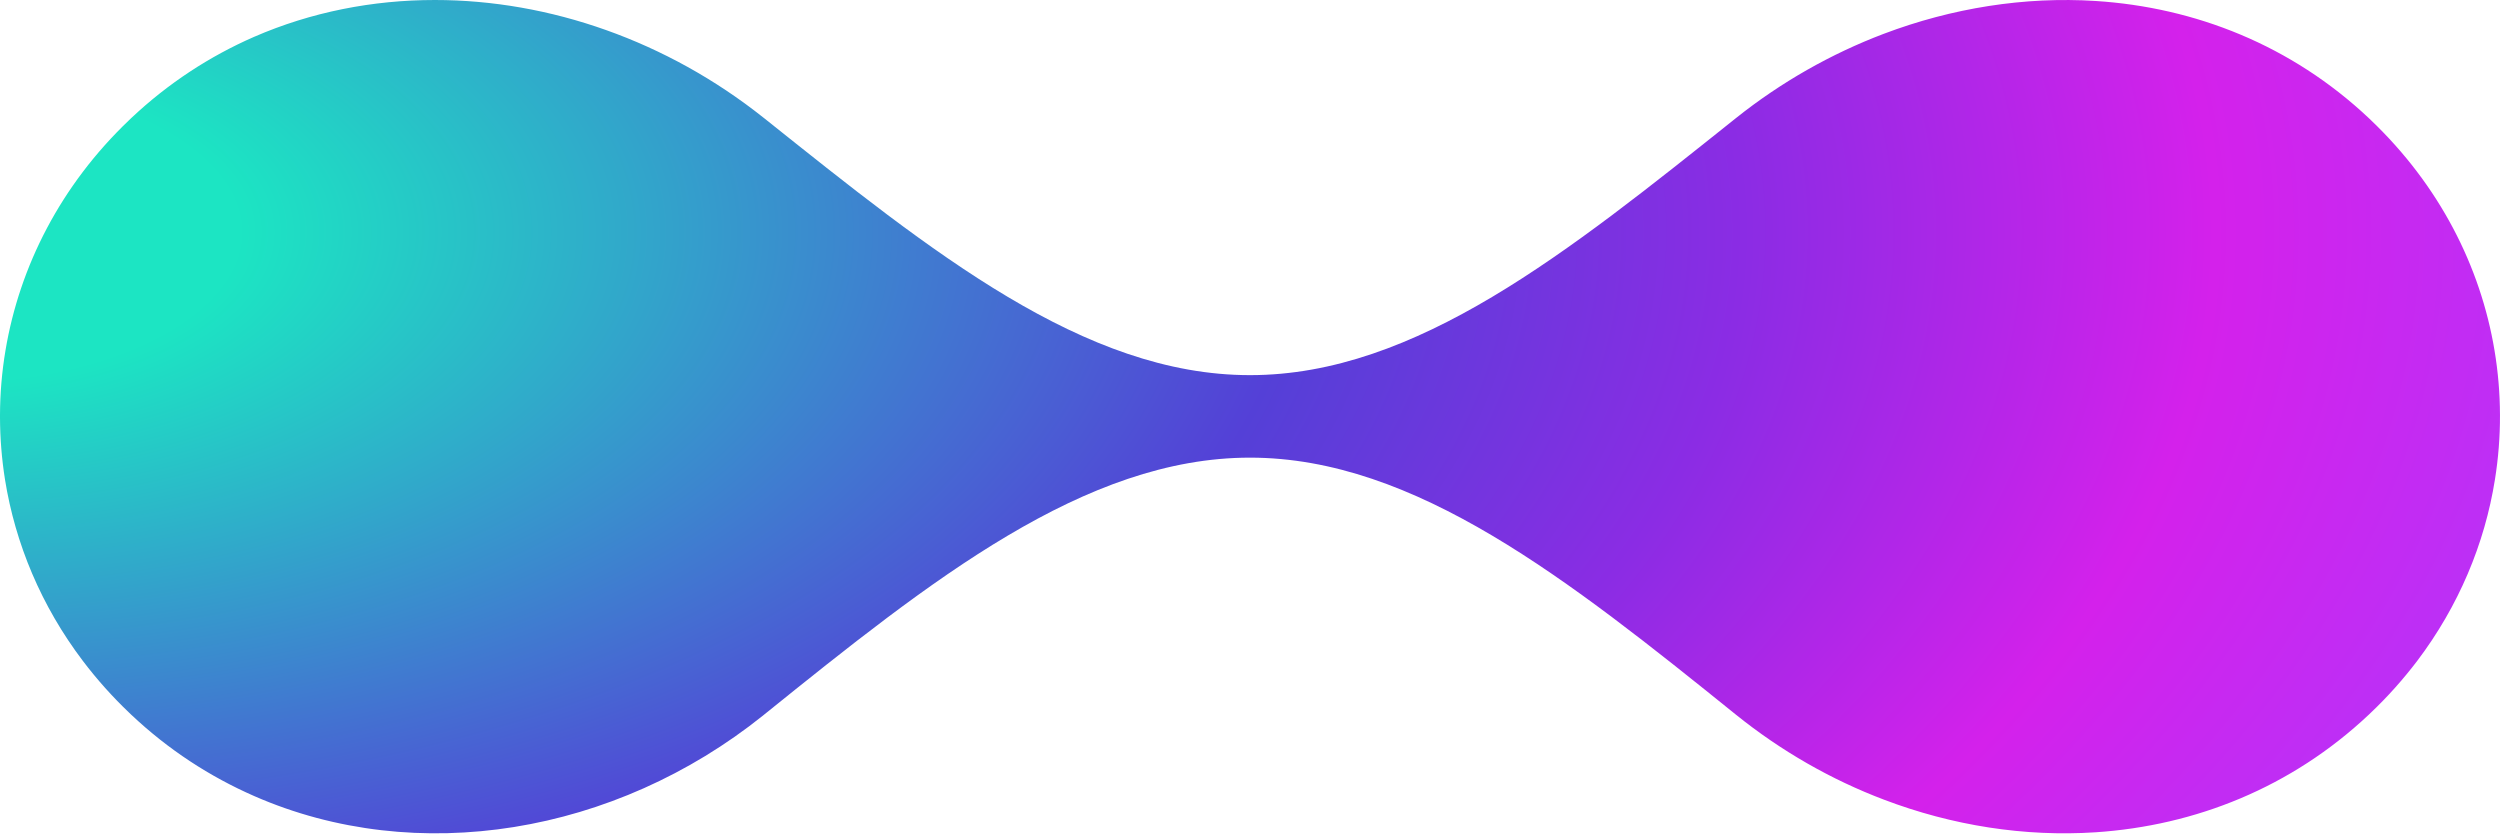
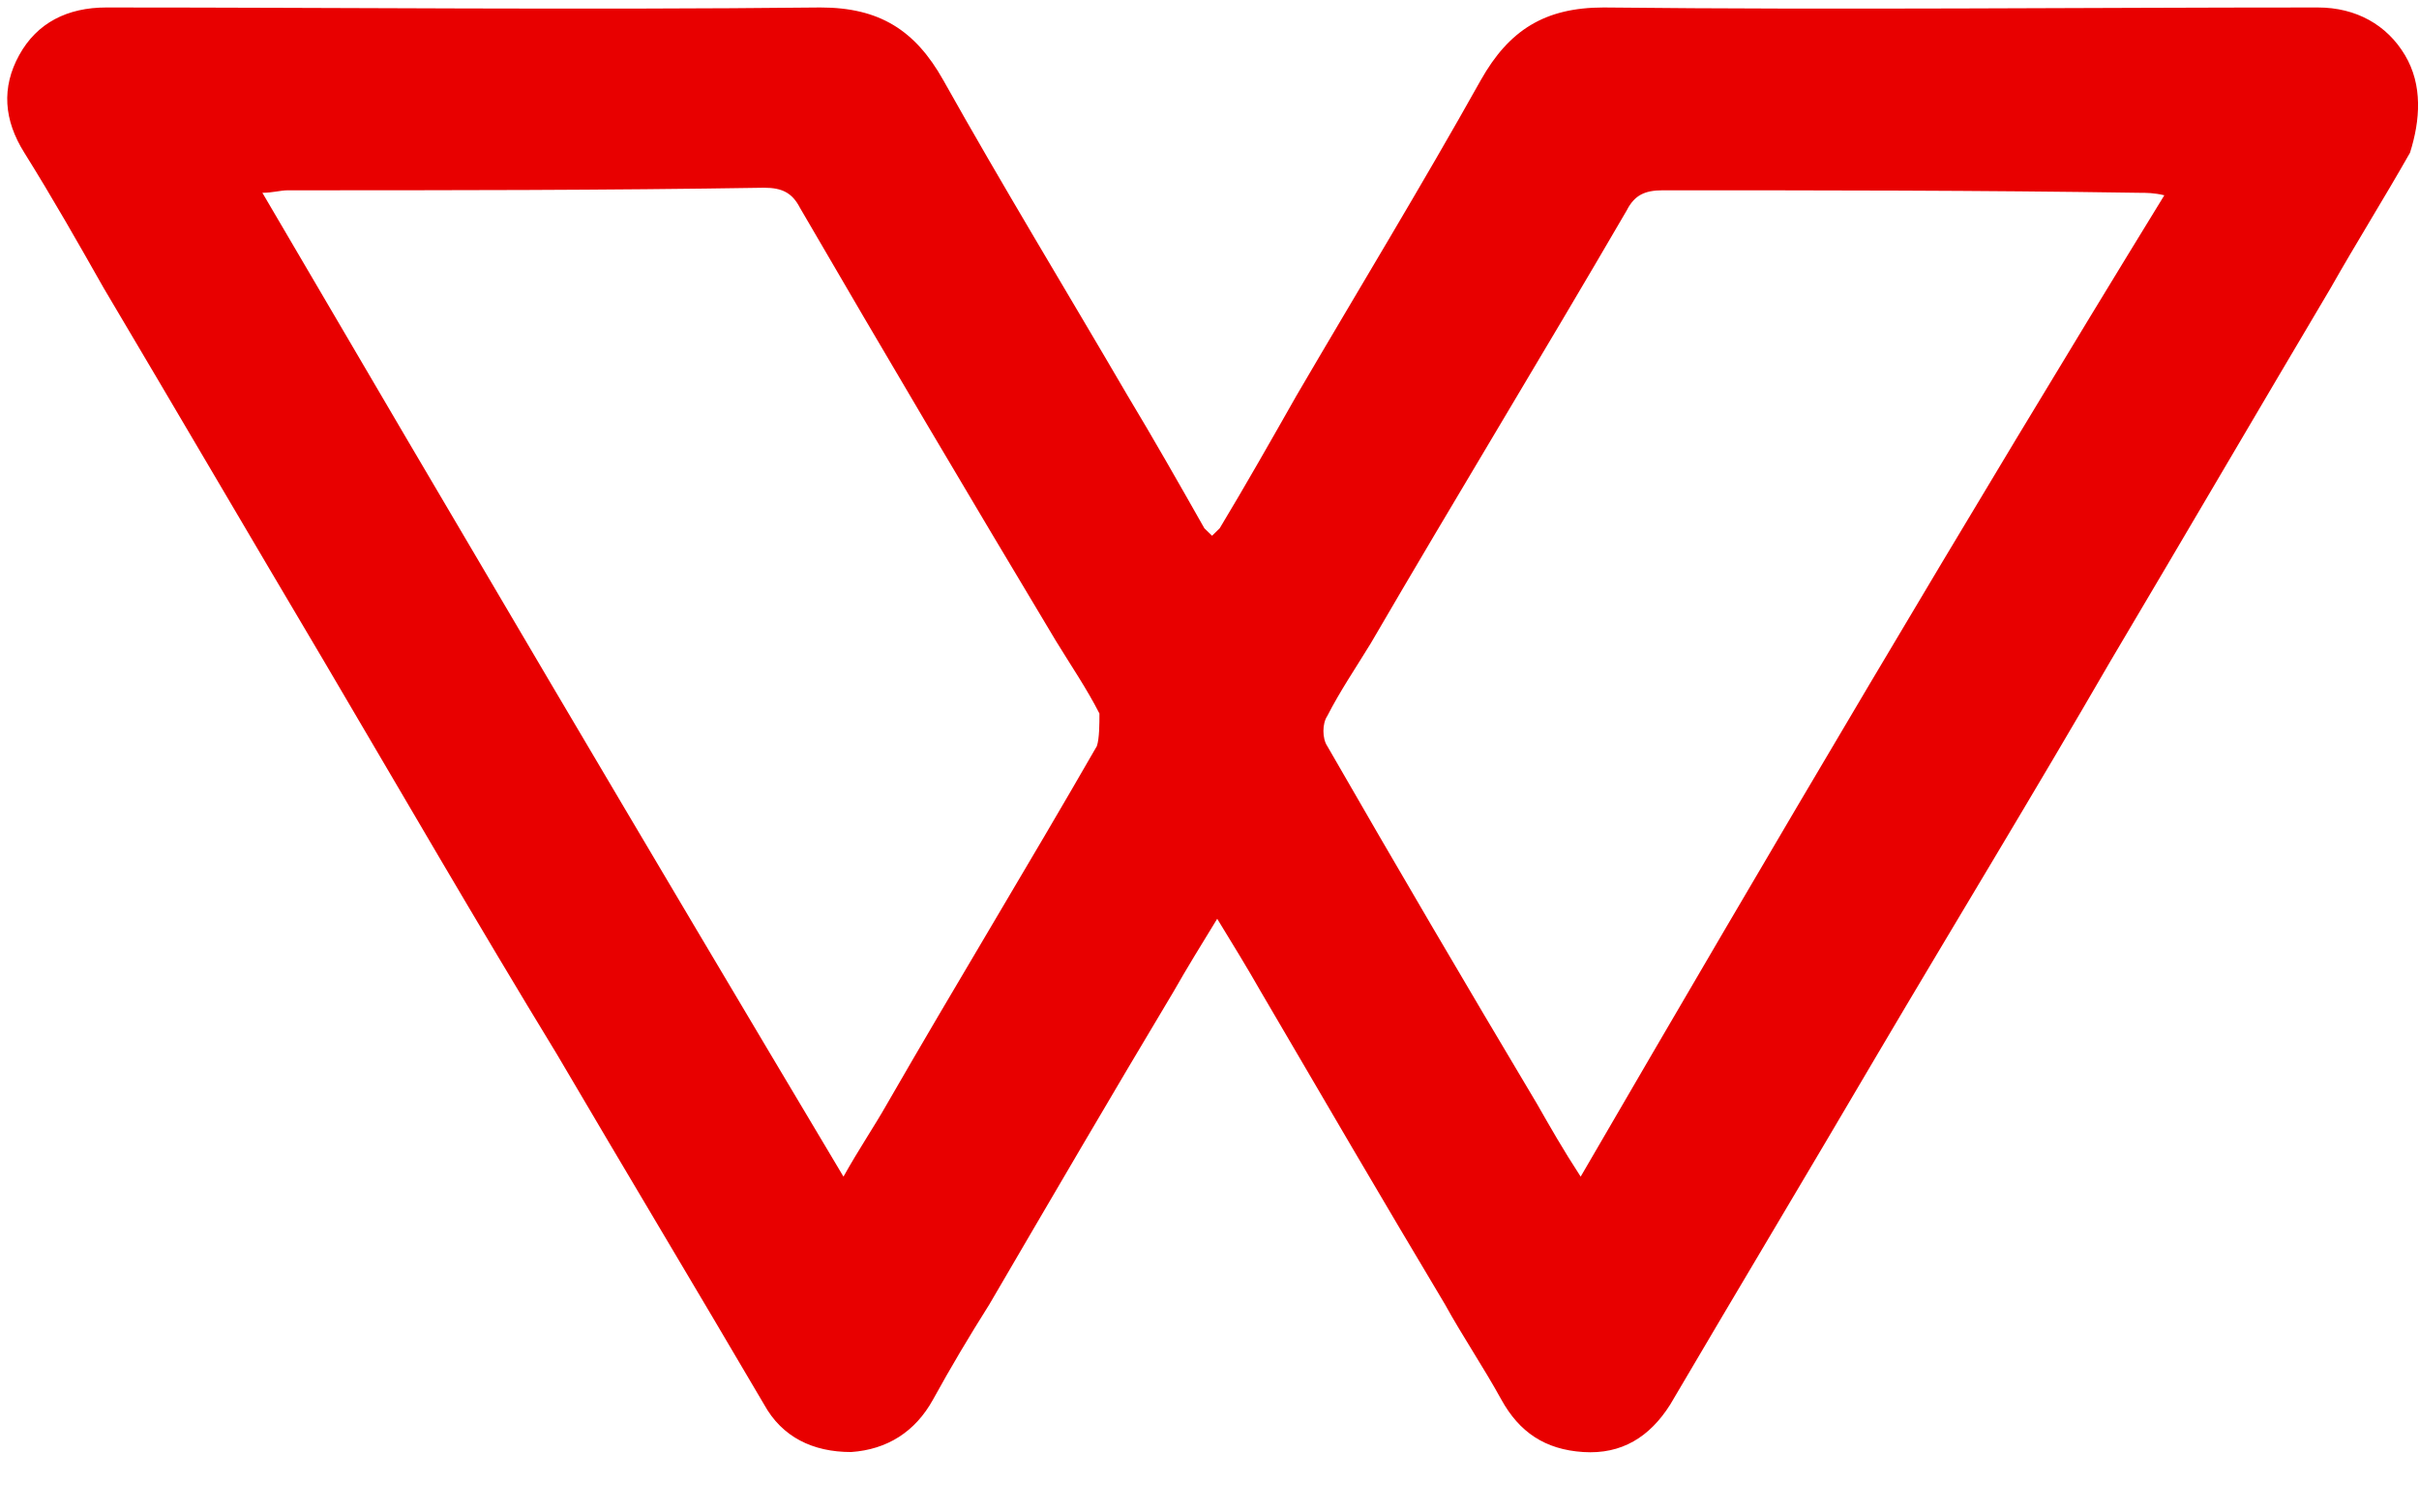
- <svg xmlns="http://www.w3.org/2000/svg" viewBox="0 0 36 12" fill="none">
-   <path d="M1.888 1.702C1.878 1.711 1.869 1.72 1.859 1.73C0.875 2.668 0.282 3.834 0.079 5.046C0.027 5.354 0.001 5.665 0 5.976V6.012C0.001 6.311 0.025 6.61 0.072 6.906C0.22 7.829 0.594 8.726 1.194 9.518C1.392 9.779 1.615 10.03 1.862 10.265C1.87 10.274 1.879 10.281 1.888 10.29C2.424 10.796 3.023 11.184 3.66 11.463C6.002 12.489 8.854 12.013 10.987 10.304C10.992 10.299 10.998 10.294 11.004 10.29C13.412 8.349 15.622 6.59 18 6.59C20.378 6.59 22.588 8.349 24.996 10.29C25.65 10.817 26.372 11.228 27.126 11.514C28.114 11.89 29.157 12.052 30.176 11.985C31.61 11.89 32.995 11.342 34.112 10.29C34.121 10.281 34.129 10.274 34.138 10.265C34.386 10.03 34.608 9.779 34.807 9.518C35.406 8.726 35.78 7.829 35.927 6.906C36.026 6.29 36.024 5.662 35.921 5.046C35.719 3.834 35.125 2.668 34.141 1.73C34.131 1.72 34.122 1.711 34.112 1.702C32.995 0.65 31.61 0.106 30.176 0.014C29.156 -0.051 28.111 0.114 27.123 0.488C26.37 0.774 25.649 1.181 24.996 1.702C22.579 3.631 20.39 5.402 18 5.402C15.61 5.402 13.421 3.631 11.004 1.702C10.999 1.698 10.995 1.695 10.991 1.692C9.606 0.591 7.917 0 6.262 0C5.366 0 4.481 0.173 3.658 0.531C3.022 0.809 2.424 1.197 1.888 1.702Z" fill="url(#paint0_radial)" />
-   <defs>
-     <radialGradient id="paint0_radial" cx="0" cy="0" r="1" gradientUnits="userSpaceOnUse" gradientTransform="translate(-0.868636 3.32841) scale(41.2215 21.0874)">
-       <stop stop-color="#1CE5C3" />
-       <stop offset="0.103" stop-color="#1CE5C3" />
-       <stop offset="0.475" stop-color="#5440D7" />
-       <stop offset="0.631" stop-color="#8B2CE4" />
-       <stop offset="0.796" stop-color="#D421EB" />
-       <stop offset="1" stop-color="#AC39FD" />
-     </radialGradient>
-   </defs>
+ <svg xmlns="http://www.w3.org/2000/svg" width="32px" height="20px" viewBox="0 0 32 20" version="1.1">
+   <defs />
+   <g id="Page-1" stroke="none" stroke-width="1" fill="none" fill-rule="evenodd">
+     <g id="logo_icon" fill="#E80000" fill-rule="nonzero">
+       <path d="M31.814,0.729 C31.577,0.331 31.17,0.099 30.662,0.099 C27.513,0.099 24.364,0.133 21.215,0.099 C20.436,0.099 19.962,0.398 19.589,1.06 C18.811,2.451 17.964,3.843 17.151,5.234 C16.813,5.83 16.474,6.427 16.135,6.99 C16.102,7.023 16.068,7.056 16.034,7.089 C16,7.056 15.966,7.023 15.932,6.99 C15.594,6.393 15.255,5.797 14.916,5.234 C14.104,3.843 13.257,2.451 12.478,1.06 C12.106,0.398 11.632,0.099 10.853,0.099 C7.704,0.133 4.554,0.099 1.405,0.099 C0.897,0.099 0.491,0.298 0.254,0.729 C0.017,1.159 0.051,1.59 0.322,2.021 C0.694,2.617 1.033,3.213 1.371,3.81 C2.353,5.466 3.302,7.089 4.284,8.745 C5.299,10.468 6.315,12.224 7.365,13.946 C8.279,15.503 9.194,17.027 10.108,18.584 C10.345,19.014 10.751,19.213 11.259,19.213 C11.733,19.18 12.106,18.948 12.343,18.518 C12.58,18.087 12.817,17.689 13.088,17.259 C13.901,15.867 14.713,14.476 15.526,13.118 C15.695,12.82 15.898,12.489 16.102,12.157 C16.305,12.489 16.508,12.82 16.677,13.118 C17.49,14.509 18.303,15.901 19.115,17.259 C19.352,17.689 19.623,18.087 19.86,18.518 C20.097,18.948 20.436,19.18 20.944,19.213 C21.452,19.246 21.824,19.014 22.095,18.584 C23.01,17.027 23.924,15.503 24.838,13.946 C25.854,12.224 26.904,10.501 27.92,8.745 C28.902,7.089 29.85,5.466 30.832,3.81 C31.17,3.213 31.543,2.617 31.881,2.021 C32.017,1.59 32.051,1.126 31.814,0.729 Z M14.51,9.872 C13.596,11.462 12.648,13.019 11.733,14.609 C11.564,14.907 11.361,15.205 11.158,15.569 C8.55,11.197 6.011,6.89 3.471,2.551 C3.606,2.551 3.708,2.518 3.81,2.518 C5.909,2.518 8.008,2.518 10.108,2.484 C10.345,2.484 10.48,2.551 10.582,2.749 C11.699,4.671 12.817,6.559 13.968,8.48 C14.171,8.812 14.375,9.11 14.544,9.441 C14.544,9.573 14.544,9.772 14.51,9.872 Z M20.91,15.569 C20.673,15.205 20.504,14.907 20.334,14.609 C19.386,13.019 18.472,11.462 17.558,9.872 C17.49,9.772 17.49,9.573 17.558,9.474 C17.727,9.143 17.93,8.845 18.133,8.513 C19.251,6.592 20.402,4.704 21.52,2.783 C21.621,2.584 21.757,2.518 21.994,2.518 C24.093,2.518 26.193,2.518 28.292,2.551 C28.394,2.551 28.495,2.551 28.631,2.584 C25.989,6.89 23.45,11.197 20.91,15.569 Z" id="Shape" />
+     </g>
+   </g>
</svg>
